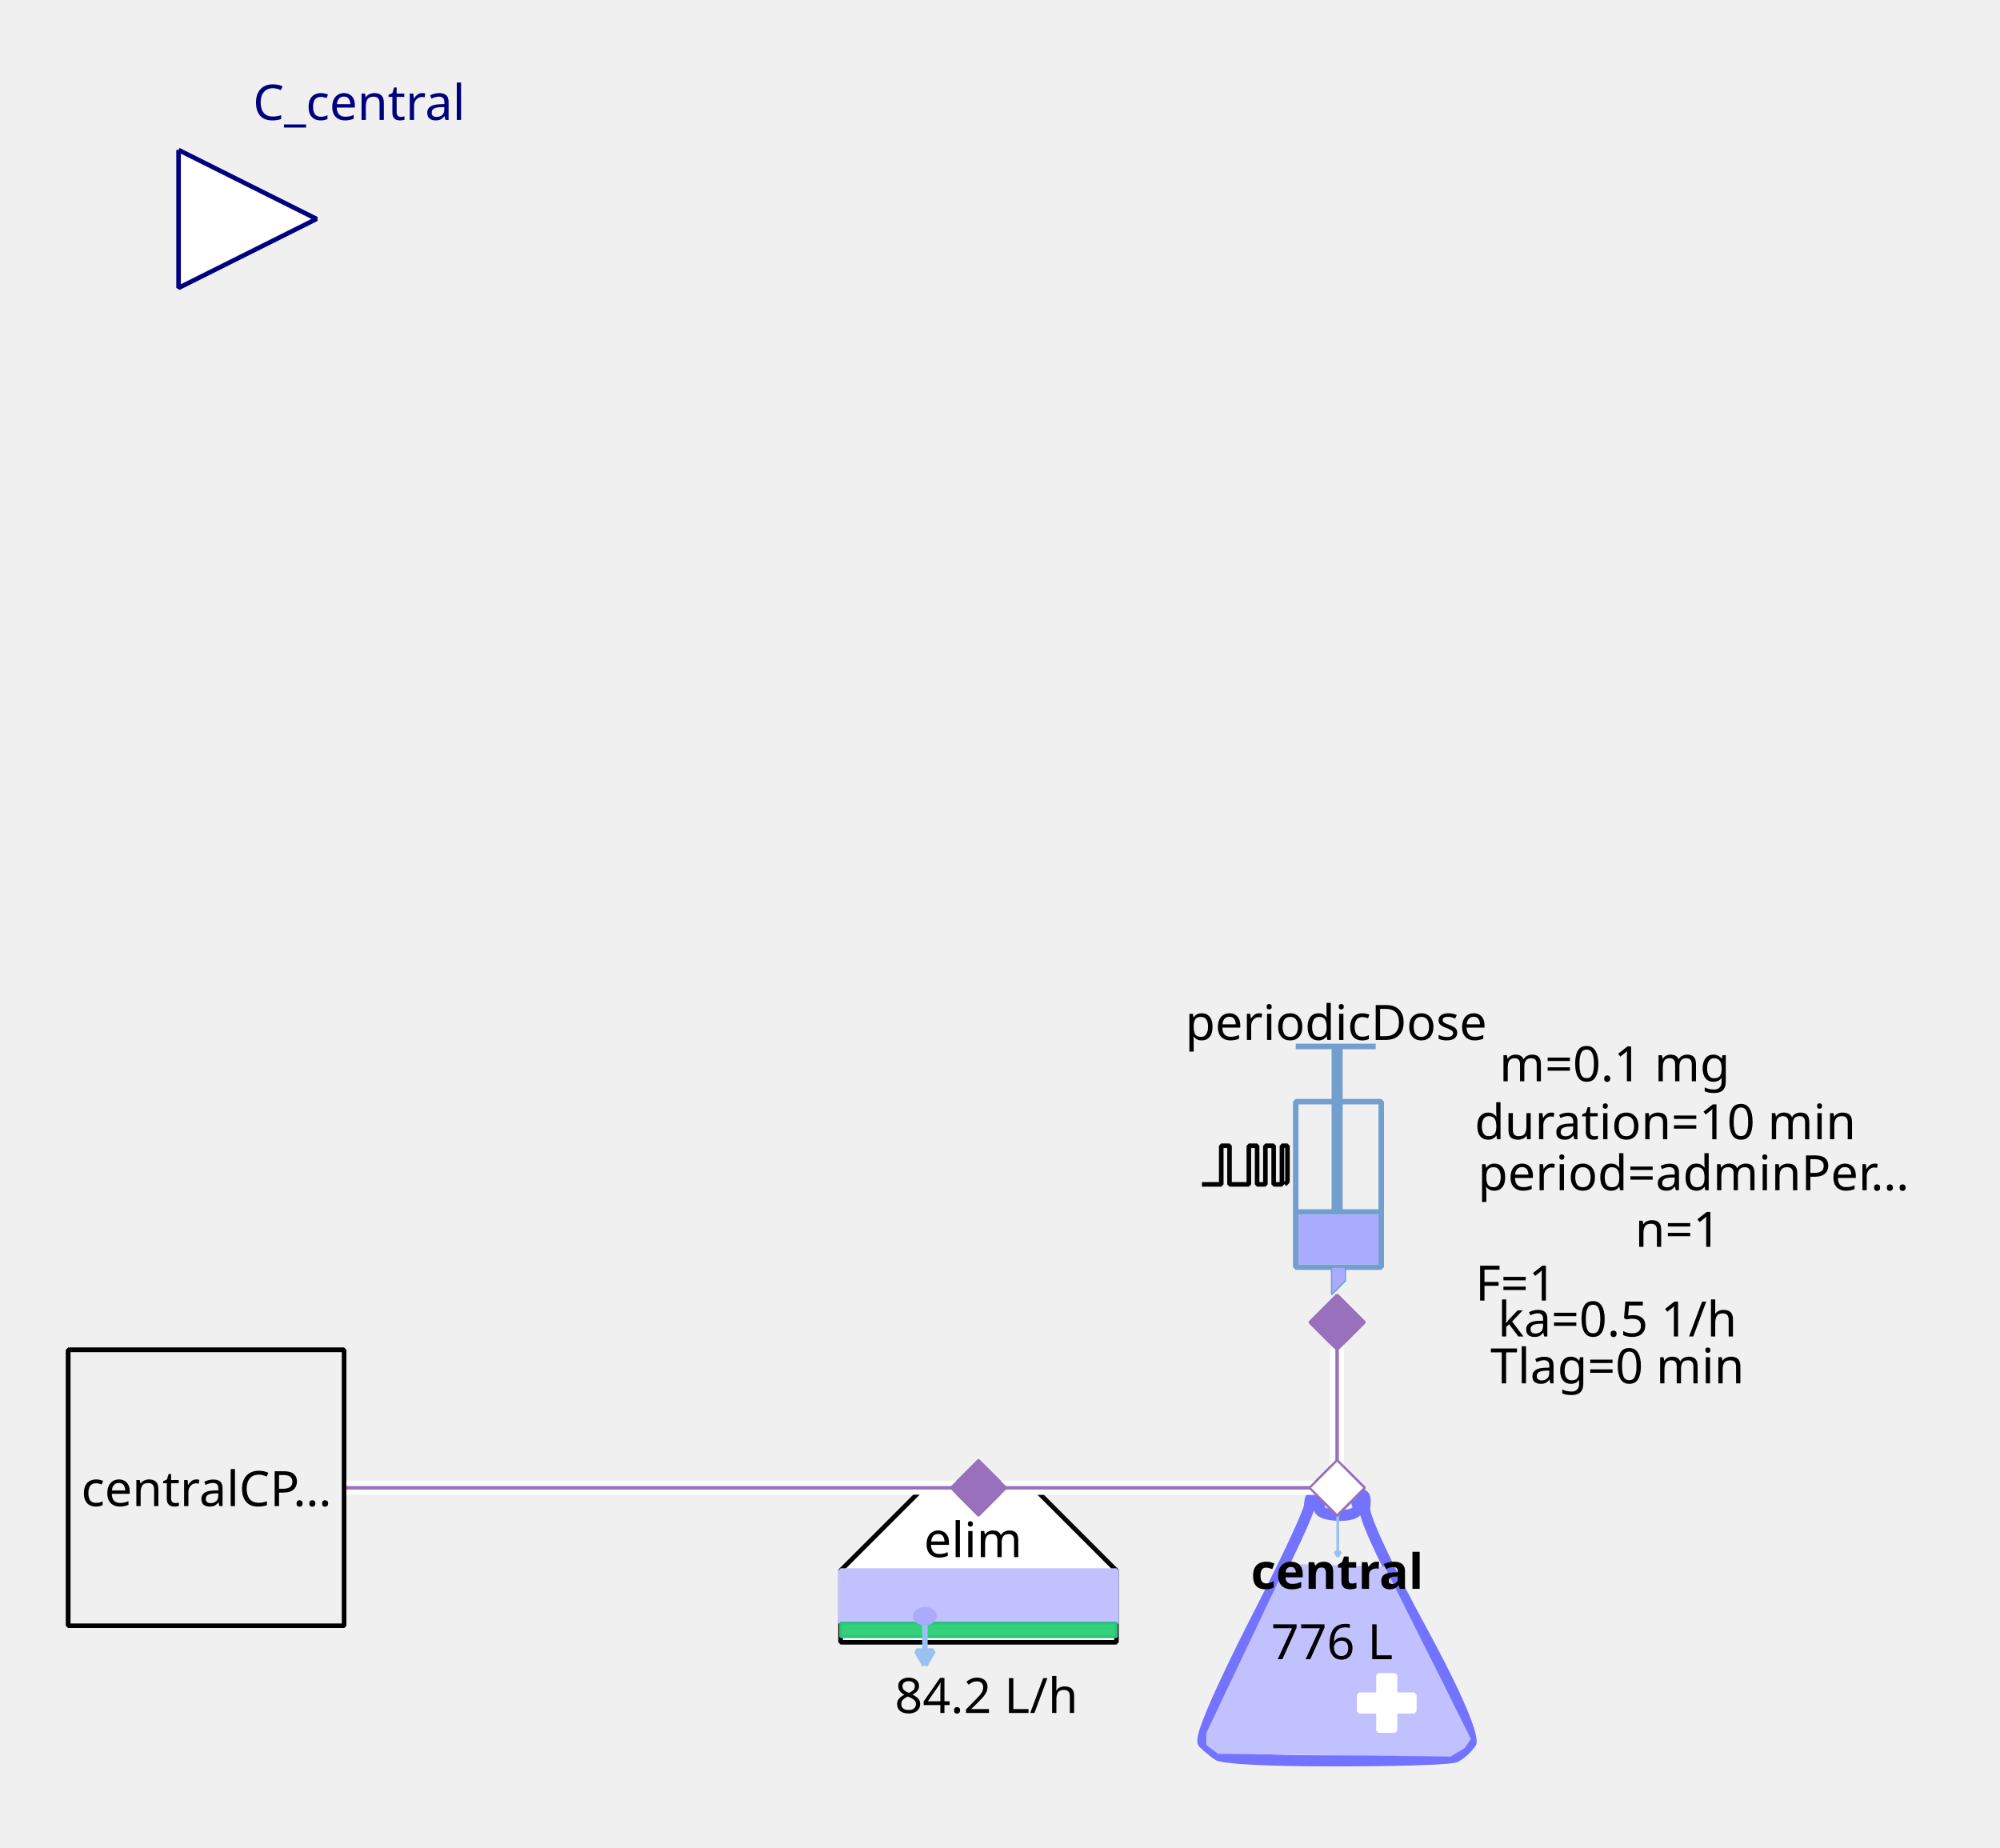
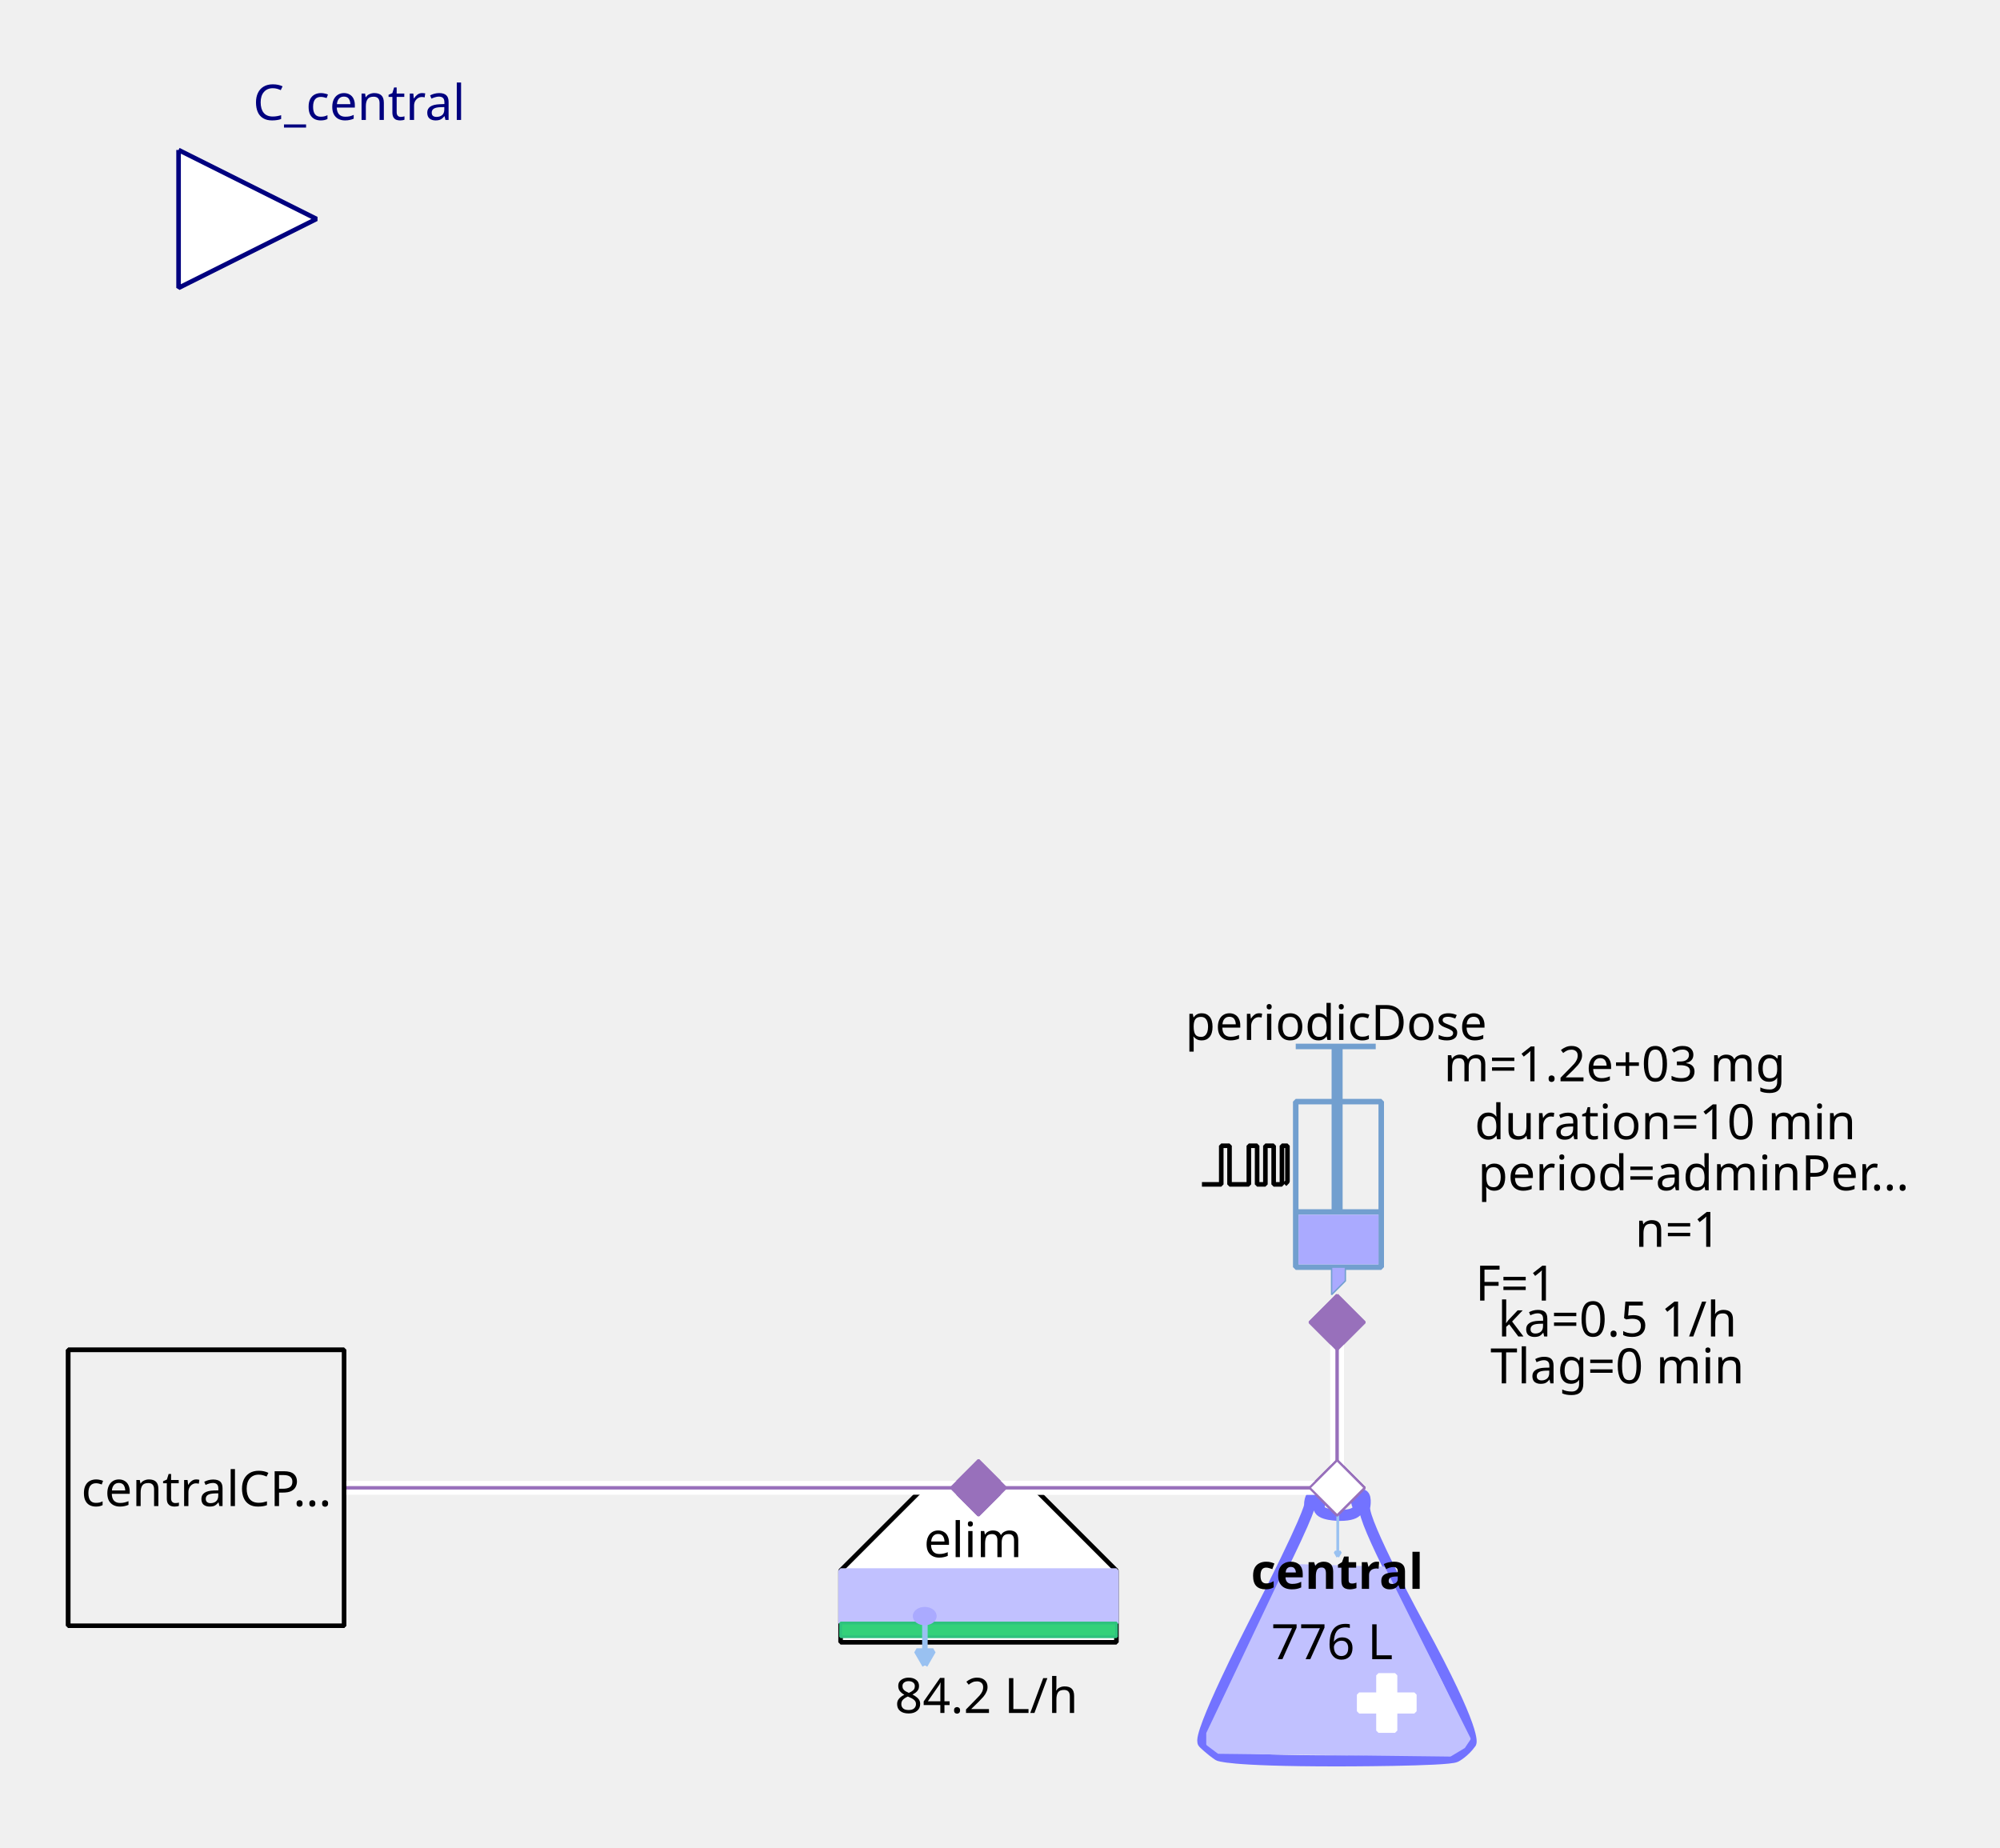
<svg xmlns="http://www.w3.org/2000/svg" width="115.711mm" height="106.892mm" viewBox="0 0 328 303" version="1.2" baseProfile="tiny">
  <defs>
</defs>
  <g fill="none" stroke="black" stroke-width="1" fill-rule="evenodd" stroke-linecap="square" stroke-linejoin="bevel">
    <g fill="none" stroke="#7373ff" stroke-opacity="1" stroke-width="8" stroke-linecap="butt" stroke-linejoin="miter" stroke-miterlimit="1" transform="matrix(0.22619,0,0,-0.22619,219.06,266.619)" font-family="Sans" font-size="10" font-weight="400" font-style="normal">
      <path vector-effect="none" fill-rule="evenodd" d="M-19,87 C-19,87 -19,80 -60,0 C-60,0 -101,-80 -96,-85 C-96,-85 -91,-90 -85,-94 C-85,-94 -79,-98 1,-98 C1,-98 81,-98 87,-95 C87,-95 93,-92 98,-85 C98,-85 103,-78 61,-1 C61,-1 19,76 21,86 C21,86 23,96 18,95 C18,95 13,94 16,87 C16,87 19,80 3,80 C3,80 -13,80 -12,86 C-12,86 -11,92 -12,94 C-12,94 -13,96 -16,95 C-16,95 -19,94 -19,87 " />
    </g>
    <g fill="#c1c1ff" fill-opacity="1" stroke="#c1c1ff" stroke-opacity="1" stroke-width="1.75" stroke-linecap="butt" stroke-linejoin="miter" stroke-miterlimit="1" transform="matrix(0.22619,0,0,-0.22619,219.06,272.5)" font-family="Sans" font-size="10" font-weight="400" font-style="normal">
      <path vector-effect="none" fill-rule="evenodd" d="M-35,70 L-93,-52 L-93,-60 L-85,-66 L83,-68 L93,-62 L97,-56 L35,68 L-35,70" />
    </g>
    <g fill="#ffffff" fill-opacity="1" stroke="#ffffff" stroke-opacity="1" stroke-width="1" stroke-linecap="butt" stroke-linejoin="miter" stroke-miterlimit="1" transform="matrix(0.22619,0,0,0.22619,227.429,279.286)" font-family="Sans" font-size="10" font-weight="400" font-style="normal">
      <rect vector-effect="non-scaling-stroke" x="-6" y="-20" width="12" height="40" />
    </g>
    <g fill="#ffffff" fill-opacity="1" stroke="#ffffff" stroke-opacity="1" stroke-width="1" stroke-linecap="butt" stroke-linejoin="miter" stroke-miterlimit="1" transform="matrix(0,0.22619,-0.22619,0,227.429,279.286)" font-family="Sans" font-size="10" font-weight="400" font-style="normal">
      <rect vector-effect="non-scaling-stroke" x="-6" y="-20" width="12" height="40" />
    </g>
    <g fill="none" stroke="#99c1f1" stroke-opacity="1" stroke-width="2" stroke-linecap="butt" stroke-linejoin="miter" stroke-miterlimit="1" transform="matrix(0.22619,0,0,-0.22619,219.392,251.697)" font-family="Sans" font-size="10" font-weight="400" font-style="normal">
      <path vector-effect="none" fill-rule="evenodd" d="M0,16 L0,-16" />
    </g>
    <g fill="#99c1f1" fill-opacity="1" stroke="#99c1f1" stroke-opacity="1" stroke-width="2" stroke-linecap="butt" stroke-linejoin="miter" stroke-miterlimit="1" transform="matrix(0.22619,0,0,-0.22619,219.392,251.697)" font-family="Sans" font-size="10" font-weight="400" font-style="normal">
      <path vector-effect="none" fill-rule="evenodd" d="M0,-16 L2,-12.536 L-2,-12.536 L0,-16" />
    </g>
    <g fill="none" stroke="#000000" stroke-opacity="1" stroke-width="1" stroke-linecap="butt" stroke-linejoin="miter" stroke-miterlimit="1" transform="matrix(1,0,0,1,219.286,257.571)" font-family="Noto Sans" font-size="8" font-weight="700" font-style="normal">
      <text fill="#000000" fill-opacity="1" stroke="none" xml:space="preserve" x="-14.141" y="3" font-family="Noto Sans" font-size="8" font-weight="700" font-style="normal">central</text>
    </g>
    <g fill="none" stroke="#000000" stroke-opacity="1" stroke-width="1" stroke-linecap="butt" stroke-linejoin="miter" stroke-miterlimit="1" transform="matrix(1,0,0,1,219.06,269.107)" font-family="Noto Sans" font-size="8" font-weight="400" font-style="normal">
      <text fill="#000000" fill-opacity="1" stroke="none" xml:space="preserve" x="-0.606" y="3" font-family="Noto Sans" font-size="8" font-weight="400" font-style="normal" text-anchor="middle">776 L</text>
    </g>
    <g fill="#ffffff" fill-opacity="1" stroke="#9870bb" stroke-opacity="1" stroke-width="8" stroke-linecap="butt" stroke-linejoin="miter" stroke-miterlimit="1" transform="matrix(0.0452381,0,0,-0.0452381,219.286,244)" font-family="Sans" font-size="10" font-weight="400" font-style="normal">
      <path vector-effect="none" fill-rule="evenodd" d="M-100,0 L0,100 L100,0 L0,-100 L-100,0" />
    </g>
    <g fill="#ffffff" fill-opacity="1" stroke="#000000" stroke-opacity="1" stroke-width="1" stroke-linecap="butt" stroke-linejoin="miter" stroke-miterlimit="1" transform="matrix(0.22619,0,0,-0.22619,160.476,266.619)" font-family="Sans" font-size="10" font-weight="400" font-style="normal">
      <path vector-effect="non-scaling-stroke" fill-rule="evenodd" d="M-40,100 L40,100 L100,40 L100,-12 L80,-12 L-76,-12 L-100,-12 L-100,40 L-100,40 L-40,100" />
    </g>
    <g fill="none" stroke="#000000" stroke-opacity="1" stroke-width="1" stroke-linecap="butt" stroke-linejoin="miter" stroke-miterlimit="1" transform="matrix(1,0,0,1,159.571,252.369)" font-family="Noto Sans" font-size="8" font-weight="400" font-style="normal">
      <text fill="#000000" fill-opacity="1" stroke="none" xml:space="preserve" x="-8.047" y="3" font-family="Noto Sans" font-size="8" font-weight="400" font-style="normal">elim</text>
    </g>
    <g fill="#c1c1ff" fill-opacity="1" stroke="#c1c1ff" stroke-opacity="1" stroke-width="1" stroke-linecap="butt" stroke-linejoin="miter" stroke-miterlimit="1" transform="matrix(0.22619,0,0,0.22619,160.476,261.869)" font-family="Sans" font-size="10" font-weight="400" font-style="normal">
      <rect vector-effect="non-scaling-stroke" x="-100" y="-19" width="200" height="38" />
    </g>
    <g fill="#33d17a" fill-opacity="1" stroke="#2ec27e" stroke-opacity="1" stroke-width="2" stroke-linecap="butt" stroke-linejoin="miter" stroke-miterlimit="1" transform="matrix(0.22619,0,0,0.22619,160.476,267.298)" font-family="Sans" font-size="10" font-weight="400" font-style="normal">
      <rect x="-100" y="-5" width="200" height="10" />
    </g>
    <g fill="none" stroke="#99c1f1" stroke-opacity="1" stroke-width="4" stroke-linecap="butt" stroke-linejoin="miter" stroke-miterlimit="1" transform="matrix(0.22619,0,0,-0.22619,151.683,269.496)" font-family="Sans" font-size="10" font-weight="400" font-style="normal">
      <path vector-effect="none" fill-rule="evenodd" d="M0,16 L0,-16" />
    </g>
    <g fill="#99c1f1" fill-opacity="1" stroke="#99c1f1" stroke-opacity="1" stroke-width="4" stroke-linecap="butt" stroke-linejoin="miter" stroke-miterlimit="1" transform="matrix(0.22619,0,0,-0.22619,151.683,269.496)" font-family="Sans" font-size="10" font-weight="400" font-style="normal">
      <path vector-effect="none" fill-rule="evenodd" d="M0,-16 L6,-5.608 L-6,-5.608 L0,-16" />
    </g>
    <g fill="#aaaaff" fill-opacity="1" stroke="#aaaaff" stroke-opacity="1" stroke-width="1" stroke-linecap="butt" stroke-linejoin="miter" stroke-miterlimit="1" transform="matrix(0.22619,0,0,-0.22619,151.655,265.036)" font-family="Sans" font-size="10" font-weight="400" font-style="normal">
      <path vector-effect="non-scaling-stroke" fill-rule="evenodd" d="M7,0 C7,-2.761 3.866,-5 0,-5 C-3.866,-5 -7,-2.761 -7,0 C-7,2.761 -3.866,5 0,5 C3.866,5 7,2.761 7,0 " />
    </g>
    <g fill="none" stroke="#000000" stroke-opacity="1" stroke-width="1" stroke-linecap="butt" stroke-linejoin="miter" stroke-miterlimit="1" transform="matrix(1,0,0,1,161.155,277.929)" font-family="Noto Sans" font-size="8" font-weight="400" font-style="normal">
      <text fill="#000000" fill-opacity="1" stroke="none" xml:space="preserve" x="0.613" y="3" font-family="Noto Sans" font-size="8" font-weight="400" font-style="normal" text-anchor="middle">84.2 L/h</text>
    </g>
    <g fill="#9870bb" fill-opacity="1" stroke="#9870bb" stroke-opacity="1" stroke-width="8" stroke-linecap="butt" stroke-linejoin="miter" stroke-miterlimit="1" transform="matrix(0.0452381,0,0,-0.0452381,160.476,244)" font-family="Sans" font-size="10" font-weight="400" font-style="normal">
      <path vector-effect="none" fill-rule="evenodd" d="M-100,0 L0,100 L100,0 L0,-100 L-100,0" />
    </g>
    <g fill="none" stroke="#729fcf" stroke-opacity="1" stroke-width="4" stroke-linecap="butt" stroke-linejoin="miter" stroke-miterlimit="1" transform="matrix(0.22619,0,0,0.22619,215.214,195.595)" font-family="Sans" font-size="10" font-weight="400" font-style="normal">
      <rect x="-12" y="-66" width="62" height="120" />
    </g>
    <g fill="none" stroke="#729fcf" stroke-opacity="1" stroke-width="8" stroke-linecap="butt" stroke-linejoin="miter" stroke-miterlimit="1" transform="matrix(0.22619,0,0,-0.22619,219.286,176.369)" font-family="Sans" font-size="10" font-weight="400" font-style="normal">
      <path vector-effect="none" fill-rule="evenodd" d="M0,21 L0,-99" />
    </g>
    <g fill="none" stroke="#729fcf" stroke-opacity="1" stroke-width="4" stroke-linecap="butt" stroke-linejoin="miter" stroke-miterlimit="1" transform="matrix(0.22619,0,0,-0.22619,219.06,171.619)" font-family="Sans" font-size="10" font-weight="400" font-style="normal">
      <path vector-effect="none" fill-rule="evenodd" d="M-29,0 L29,0" />
    </g>
    <g fill="none" stroke="#729fcf" stroke-opacity="1" stroke-width="4" stroke-linecap="butt" stroke-linejoin="miter" stroke-miterlimit="1" transform="matrix(0.22619,0,0,-0.22619,219.512,198.762)" font-family="Sans" font-size="10" font-weight="400" font-style="normal">
      <path vector-effect="none" fill-rule="evenodd" d="M-31,0 L31,0" />
    </g>
    <g fill="#aaaaff" fill-opacity="1" stroke="none" transform="matrix(0.22619,0,0,0.22619,219.512,203.286)" font-family="Sans" font-size="10" font-weight="400" font-style="normal">
      <rect vector-effect="non-scaling-stroke" x="-29" y="-18" width="58" height="36" />
    </g>
    <g fill="none" stroke="#000000" stroke-opacity="1" stroke-width="1" stroke-linecap="butt" stroke-linejoin="miter" stroke-miterlimit="1" transform="matrix(1,0,0,1,219.06,167.548)" font-family="Noto Sans" font-size="8" font-weight="400" font-style="normal">
      <text fill="#000000" fill-opacity="1" stroke="none" xml:space="preserve" x="-24.688" y="3" font-family="Noto Sans" font-size="8" font-weight="400" font-style="normal">periodicDose</text>
    </g>
    <g fill="#aaaaff" fill-opacity="1" stroke="#729fcf" stroke-opacity="1" stroke-width="1" stroke-linecap="butt" stroke-linejoin="miter" stroke-miterlimit="1" transform="matrix(0.22619,0,0,-0.22619,218.833,210.071)" font-family="Sans" font-size="10" font-weight="400" font-style="normal">
      <path vector-effect="none" fill-rule="evenodd" d="M-2,10 L-2,-10 L8,0 L8,10 L-2,10" />
    </g>
    <g fill="none" stroke="#000000" stroke-opacity="1" stroke-width="1" stroke-linecap="butt" stroke-linejoin="miter" stroke-miterlimit="1" transform="matrix(1,0,0,1,277.869,174.333)" font-family="Noto Sans" font-size="8" font-weight="400" font-style="normal">
-       <text fill="#000000" fill-opacity="1" stroke="none" xml:space="preserve" x="-13.073" y="3" font-family="Noto Sans" font-size="8" font-weight="400" font-style="normal" text-anchor="middle">m=0.1 mg</text>
+       <text fill="#000000" fill-opacity="1" stroke="none" xml:space="preserve" x="-13.073" y="3" font-family="Noto Sans" font-size="8" font-weight="400" font-style="normal" text-anchor="middle">m=1.2e+03 mg</text>
    </g>
    <g fill="none" stroke="#000000" stroke-opacity="1" stroke-width="1" stroke-linecap="butt" stroke-linejoin="miter" stroke-miterlimit="1" transform="matrix(1,0,0,1,278.774,192.202)" font-family="Noto Sans" font-size="8" font-weight="400" font-style="normal">
      <text fill="#000000" fill-opacity="1" stroke="none" xml:space="preserve" x="-36.406" y="3" font-family="Noto Sans" font-size="8" font-weight="400" font-style="normal">period=adminPer…</text>
    </g>
    <g fill="none" stroke="#000000" stroke-opacity="1" stroke-width="1" stroke-linecap="butt" stroke-linejoin="miter" stroke-miterlimit="1" transform="matrix(1,0,0,1,277.869,183.833)" font-family="Noto Sans" font-size="8" font-weight="400" font-style="normal">
      <text fill="#000000" fill-opacity="1" stroke="none" xml:space="preserve" x="-4.753" y="3" font-family="Noto Sans" font-size="8" font-weight="400" font-style="normal" text-anchor="middle">duration=10 min</text>
    </g>
    <g fill="none" stroke="#000000" stroke-opacity="1" stroke-width="1" stroke-linecap="butt" stroke-linejoin="miter" stroke-miterlimit="1" transform="matrix(1,0,0,1,278.548,201.476)" font-family="Noto Sans" font-size="8" font-weight="400" font-style="normal">
      <text fill="#000000" fill-opacity="1" stroke="none" xml:space="preserve" x="-3.361" y="3" font-family="Noto Sans" font-size="8" font-weight="400" font-style="normal" text-anchor="middle">n=1</text>
    </g>
    <g fill="none" stroke="#000000" stroke-opacity="1" stroke-width="1" stroke-linecap="butt" stroke-linejoin="miter" stroke-miterlimit="1" transform="matrix(1,0,0,1,270.179,210.298)" font-family="Noto Sans" font-size="8" font-weight="400" font-style="normal">
      <text fill="#000000" fill-opacity="1" stroke="none" xml:space="preserve" x="-21.572" y="3" font-family="Noto Sans" font-size="8" font-weight="400" font-style="normal" text-anchor="middle">F=1</text>
    </g>
    <g fill="none" stroke="#000000" stroke-opacity="1" stroke-width="1" stroke-linecap="butt" stroke-linejoin="miter" stroke-miterlimit="1" transform="matrix(0.22619,0,0,-0.22619,204.131,191.118)" font-family="Sans" font-size="10" font-weight="400" font-style="normal">
      <path vector-effect="non-scaling-stroke" fill-rule="evenodd" d="M-31,-13.793 L-17,-13.793 L-17,14.207 L-11,14.207 L-11,-13.793 L3,-13.793 L3,14.207 L9,14.207 L9,-13.793 L15,-13.793 L15,14.207 L21,14.207 L21,-13.793 L27,-13.793 L27,14.207 L31,14.207 L31,-11.793 L29,-13.793" />
    </g>
    <g fill="none" stroke="#000000" stroke-opacity="1" stroke-width="1" stroke-linecap="butt" stroke-linejoin="miter" stroke-miterlimit="1" transform="matrix(1,0,0,1,270.179,216.179)" font-family="Noto Sans" font-size="8" font-weight="400" font-style="normal">
      <text fill="#000000" fill-opacity="1" stroke="none" xml:space="preserve" x="-4.932" y="3" font-family="Noto Sans" font-size="8" font-weight="400" font-style="normal" text-anchor="middle">ka=0.5 1/h</text>
    </g>
    <g fill="none" stroke="#000000" stroke-opacity="1" stroke-width="1" stroke-linecap="butt" stroke-linejoin="miter" stroke-miterlimit="1" transform="matrix(1,0,0,1,270.179,223.869)" font-family="Noto Sans" font-size="8" font-weight="400" font-style="normal">
      <text fill="#000000" fill-opacity="1" stroke="none" xml:space="preserve" x="-4.932" y="3" font-family="Noto Sans" font-size="8" font-weight="400" font-style="normal" text-anchor="middle">Tlag=0 min</text>
    </g>
    <g fill="#9870bb" fill-opacity="1" stroke="#9870bb" stroke-opacity="1" stroke-width="8" stroke-linecap="butt" stroke-linejoin="miter" stroke-miterlimit="1" transform="matrix(0,0.0452381,0.0452381,0,219.286,216.857)" font-family="Sans" font-size="10" font-weight="400" font-style="normal">
      <path vector-effect="none" fill-rule="evenodd" d="M-100,0 L0,100 L100,0 L0,-100 L-100,0" />
    </g>
    <g fill="#ffffff" fill-opacity="1" stroke="#00007f" stroke-opacity="1" stroke-width="1" stroke-linecap="butt" stroke-linejoin="miter" stroke-miterlimit="1" transform="matrix(0.22619,0,0,-0.22619,51.9048,35.9048)" font-family="Sans" font-size="10" font-weight="400" font-style="normal">
      <path vector-effect="non-scaling-stroke" fill-rule="evenodd" d="M-100,50 L0,0 L-100,-50 L-100,50" />
    </g>
    <g fill="none" stroke="#00007f" stroke-opacity="1" stroke-width="1" stroke-linecap="butt" stroke-linejoin="miter" stroke-miterlimit="1" transform="matrix(1,0,0,1,51.9048,-2.54762)" font-family="Noto Sans" font-size="8.078" font-weight="400" font-style="normal">
      <text fill="#00007f" fill-opacity="1" stroke="none" xml:space="preserve" x="-10.422" y="22.219" font-family="Noto Sans" font-size="8.078" font-weight="400" font-style="normal">C_central</text>
    </g>
    <g fill="#f0f0f0" fill-opacity="1" stroke="#000000" stroke-opacity="1" stroke-width="1" stroke-linecap="butt" stroke-linejoin="miter" stroke-miterlimit="1" transform="matrix(0.22619,0,0,-0.22619,33.8095,244)" font-family="Sans" font-size="10" font-weight="400" font-style="normal">
      <rect vector-effect="non-scaling-stroke" x="-100" y="-100" width="200" height="200" />
    </g>
    <g fill="none" stroke="#000000" stroke-opacity="1" stroke-width="1" stroke-linecap="butt" stroke-linejoin="miter" stroke-miterlimit="1" transform="matrix(1,0,0,1,33.8095,244)" font-family="Noto Sans" font-size="8" font-weight="400" font-style="normal">
      <text fill="#000000" fill-opacity="1" stroke="none" xml:space="preserve" x="-20.484" y="3" font-family="Noto Sans" font-size="8" font-weight="400" font-style="normal">centralCP…</text>
    </g>
    <g fill="#ffffff" fill-opacity="1" stroke="none" transform="matrix(2.2619,0,0,-2.2619,260,244)" font-family="Sans" font-size="10" font-weight="400" font-style="normal">
      <path vector-effect="none" fill-rule="nonzero" d="M-18,0.5 L-44,0.5 L-44.5,0.5 L-44.5,-0.5 L-44,-0.5 L-18,-0.5 L-17.5,-0.5 L-17.5,0.5 L-18,0.5" />
    </g>
    <g fill="none" stroke="#9870bb" stroke-opacity="1" stroke-width="0.25" stroke-linecap="butt" stroke-linejoin="miter" stroke-miterlimit="1" transform="matrix(2.2619,0,0,-2.2619,260,244)" font-family="Sans" font-size="10" font-weight="400" font-style="normal">
      <path vector-effect="none" fill-rule="evenodd" d="M-18,0 L-44,0" />
    </g>
    <g fill="#9870bb" fill-opacity="1" stroke="#9870bb" stroke-opacity="1" stroke-width="8" stroke-linecap="butt" stroke-linejoin="miter" stroke-miterlimit="1" transform="matrix(0.0452381,0,0,-0.0452381,160.476,244)" font-family="Sans" font-size="10" font-weight="400" font-style="normal">
      <path vector-effect="none" fill-rule="evenodd" d="M-100,0 L0,100 L100,0 L0,-100 L-100,0" />
    </g>
    <g fill="#ffffff" fill-opacity="1" stroke="#9870bb" stroke-opacity="1" stroke-width="8" stroke-linecap="butt" stroke-linejoin="miter" stroke-miterlimit="1" transform="matrix(0.0452381,0,0,-0.0452381,219.286,244)" font-family="Sans" font-size="10" font-weight="400" font-style="normal">
      <path vector-effect="none" fill-rule="evenodd" d="M-100,0 L0,100 L100,0 L0,-100 L-100,0" />
    </g>
    <g fill="#ffffff" fill-opacity="1" stroke="none" transform="matrix(2.2619,0,0,-2.2619,260,244)" font-family="Sans" font-size="10" font-weight="400" font-style="normal">
      <path vector-effect="none" fill-rule="nonzero" d="M-18.5,12 L-18.5,0 L-18.5,-0.5 L-17.5,-0.5 L-17.5,0 L-17.5,12 L-17.5,12.5 L-18.5,12.5 L-18.5,12" />
    </g>
    <g fill="none" stroke="#9870bb" stroke-opacity="1" stroke-width="0.25" stroke-linecap="butt" stroke-linejoin="miter" stroke-miterlimit="1" transform="matrix(2.2619,0,0,-2.2619,260,244)" font-family="Sans" font-size="10" font-weight="400" font-style="normal">
      <path vector-effect="none" fill-rule="evenodd" d="M-18,12 L-18,0" />
    </g>
    <g fill="#9870bb" fill-opacity="1" stroke="#9870bb" stroke-opacity="1" stroke-width="8" stroke-linecap="butt" stroke-linejoin="miter" stroke-miterlimit="1" transform="matrix(0,0.0452381,0.0452381,0,219.286,216.857)" font-family="Sans" font-size="10" font-weight="400" font-style="normal">
      <path vector-effect="none" fill-rule="evenodd" d="M-100,0 L0,100 L100,0 L0,-100 L-100,0" />
    </g>
    <g fill="#ffffff" fill-opacity="1" stroke="#9870bb" stroke-opacity="1" stroke-width="8" stroke-linecap="butt" stroke-linejoin="miter" stroke-miterlimit="1" transform="matrix(0.0452381,0,0,-0.0452381,219.286,244)" font-family="Sans" font-size="10" font-weight="400" font-style="normal">
      <path vector-effect="none" fill-rule="evenodd" d="M-100,0 L0,100 L100,0 L0,-100 L-100,0" />
    </g>
    <g fill="#ffffff" fill-opacity="1" stroke="none" transform="matrix(2.2619,0,0,-2.2619,260,244)" font-family="Sans" font-size="10" font-weight="400" font-style="normal">
      <path vector-effect="none" fill-rule="nonzero" d="M-18,0.5 L-100,0.5 L-100.5,0.5 L-100.5,-0.5 L-100,-0.5 L-18,-0.5 L-17.5,-0.5 L-17.5,0.5 L-18,0.5" />
    </g>
    <g fill="none" stroke="#9870bb" stroke-opacity="1" stroke-width="0.25" stroke-linecap="butt" stroke-linejoin="miter" stroke-miterlimit="1" transform="matrix(2.2619,0,0,-2.2619,260,244)" font-family="Sans" font-size="10" font-weight="400" font-style="normal">
      <path vector-effect="none" fill-rule="evenodd" d="M-18,0 L-100,0" />
    </g>
    <g fill="#f0f0f0" fill-opacity="1" stroke="#000000" stroke-opacity="1" stroke-width="1" stroke-linecap="butt" stroke-linejoin="miter" stroke-miterlimit="1" transform="matrix(0.22619,0,0,-0.22619,33.8095,244)" font-family="Sans" font-size="10" font-weight="400" font-style="normal">
      <rect vector-effect="non-scaling-stroke" x="-100" y="-100" width="200" height="200" />
    </g>
    <g fill="none" stroke="#000000" stroke-opacity="1" stroke-width="1" stroke-linecap="butt" stroke-linejoin="miter" stroke-miterlimit="1" transform="matrix(1,0,0,1,33.8095,244)" font-family="Noto Sans" font-size="8" font-weight="400" font-style="normal">
      <text fill="#000000" fill-opacity="1" stroke="none" xml:space="preserve" x="-20.484" y="3" font-family="Noto Sans" font-size="8" font-weight="400" font-style="normal">centralCP…</text>
    </g>
    <g fill="#9870bb" fill-opacity="1" stroke="#9870bb" stroke-opacity="1" stroke-width="8" stroke-linecap="butt" stroke-linejoin="miter" stroke-miterlimit="1" transform="matrix(0.0452381,0,0,-0.0452381,160.476,244)" font-family="Sans" font-size="10" font-weight="400" font-style="normal">
      <path vector-effect="none" fill-rule="evenodd" d="M-100,0 L0,100 L100,0 L0,-100 L-100,0" />
    </g>
    <g fill="#ffffff" fill-opacity="1" stroke="#9870bb" stroke-opacity="1" stroke-width="8" stroke-linecap="butt" stroke-linejoin="miter" stroke-miterlimit="1" transform="matrix(0.0452381,0,0,-0.0452381,219.286,244)" font-family="Sans" font-size="10" font-weight="400" font-style="normal">
      <path vector-effect="none" fill-rule="evenodd" d="M-100,0 L0,100 L100,0 L0,-100 L-100,0" />
    </g>
    <g fill="none" stroke="#000000" stroke-opacity="0" stroke-width="2" stroke-linecap="square" stroke-linejoin="bevel" transform="matrix(2.2619,0,0,-2.2619,219.286,266.619)" font-family="Sans" font-size="10" font-weight="400" font-style="normal">
      <polyline fill="none" vector-effect="non-scaling-stroke" points="-1,0 1,0 " />
      <polyline fill="none" vector-effect="non-scaling-stroke" points="0,-1 0,1 " />
    </g>
    <g fill="none" stroke="#000000" stroke-opacity="0" stroke-width="2" stroke-linecap="square" stroke-linejoin="bevel" transform="matrix(2.2619,0,0,-2.2619,160.476,266.619)" font-family="Sans" font-size="10" font-weight="400" font-style="normal">
      <polyline fill="none" vector-effect="non-scaling-stroke" points="-1,0 1,0 " />
      <polyline fill="none" vector-effect="non-scaling-stroke" points="0,-1 0,1 " />
    </g>
    <g fill="none" stroke="#000000" stroke-opacity="0" stroke-width="2" stroke-linecap="square" stroke-linejoin="bevel" transform="matrix(2.2619,0,0,-2.2619,219.286,194.238)" font-family="Sans" font-size="10" font-weight="400" font-style="normal">
      <polyline fill="none" vector-effect="non-scaling-stroke" points="-1,0 1,0 " />
      <polyline fill="none" vector-effect="non-scaling-stroke" points="0,-1 0,1 " />
    </g>
    <g fill="none" stroke="#000000" stroke-opacity="0" stroke-width="2" stroke-linecap="square" stroke-linejoin="bevel" transform="matrix(2.2619,0,0,-2.2619,51.9048,35.9048)" font-family="Sans" font-size="10" font-weight="400" font-style="normal">
      <polyline fill="none" vector-effect="non-scaling-stroke" points="-1,0 1,0 " />
      <polyline fill="none" vector-effect="non-scaling-stroke" points="0,-1 0,1 " />
    </g>
    <g fill="none" stroke="#000000" stroke-opacity="0" stroke-width="2" stroke-linecap="square" stroke-linejoin="bevel" transform="matrix(2.2619,0,0,-2.2619,33.8095,244)" font-family="Sans" font-size="10" font-weight="400" font-style="normal">
      <polyline fill="none" vector-effect="non-scaling-stroke" points="-1,0 1,0 " />
      <polyline fill="none" vector-effect="non-scaling-stroke" points="0,-1 0,1 " />
    </g>
  </g>
</svg>
